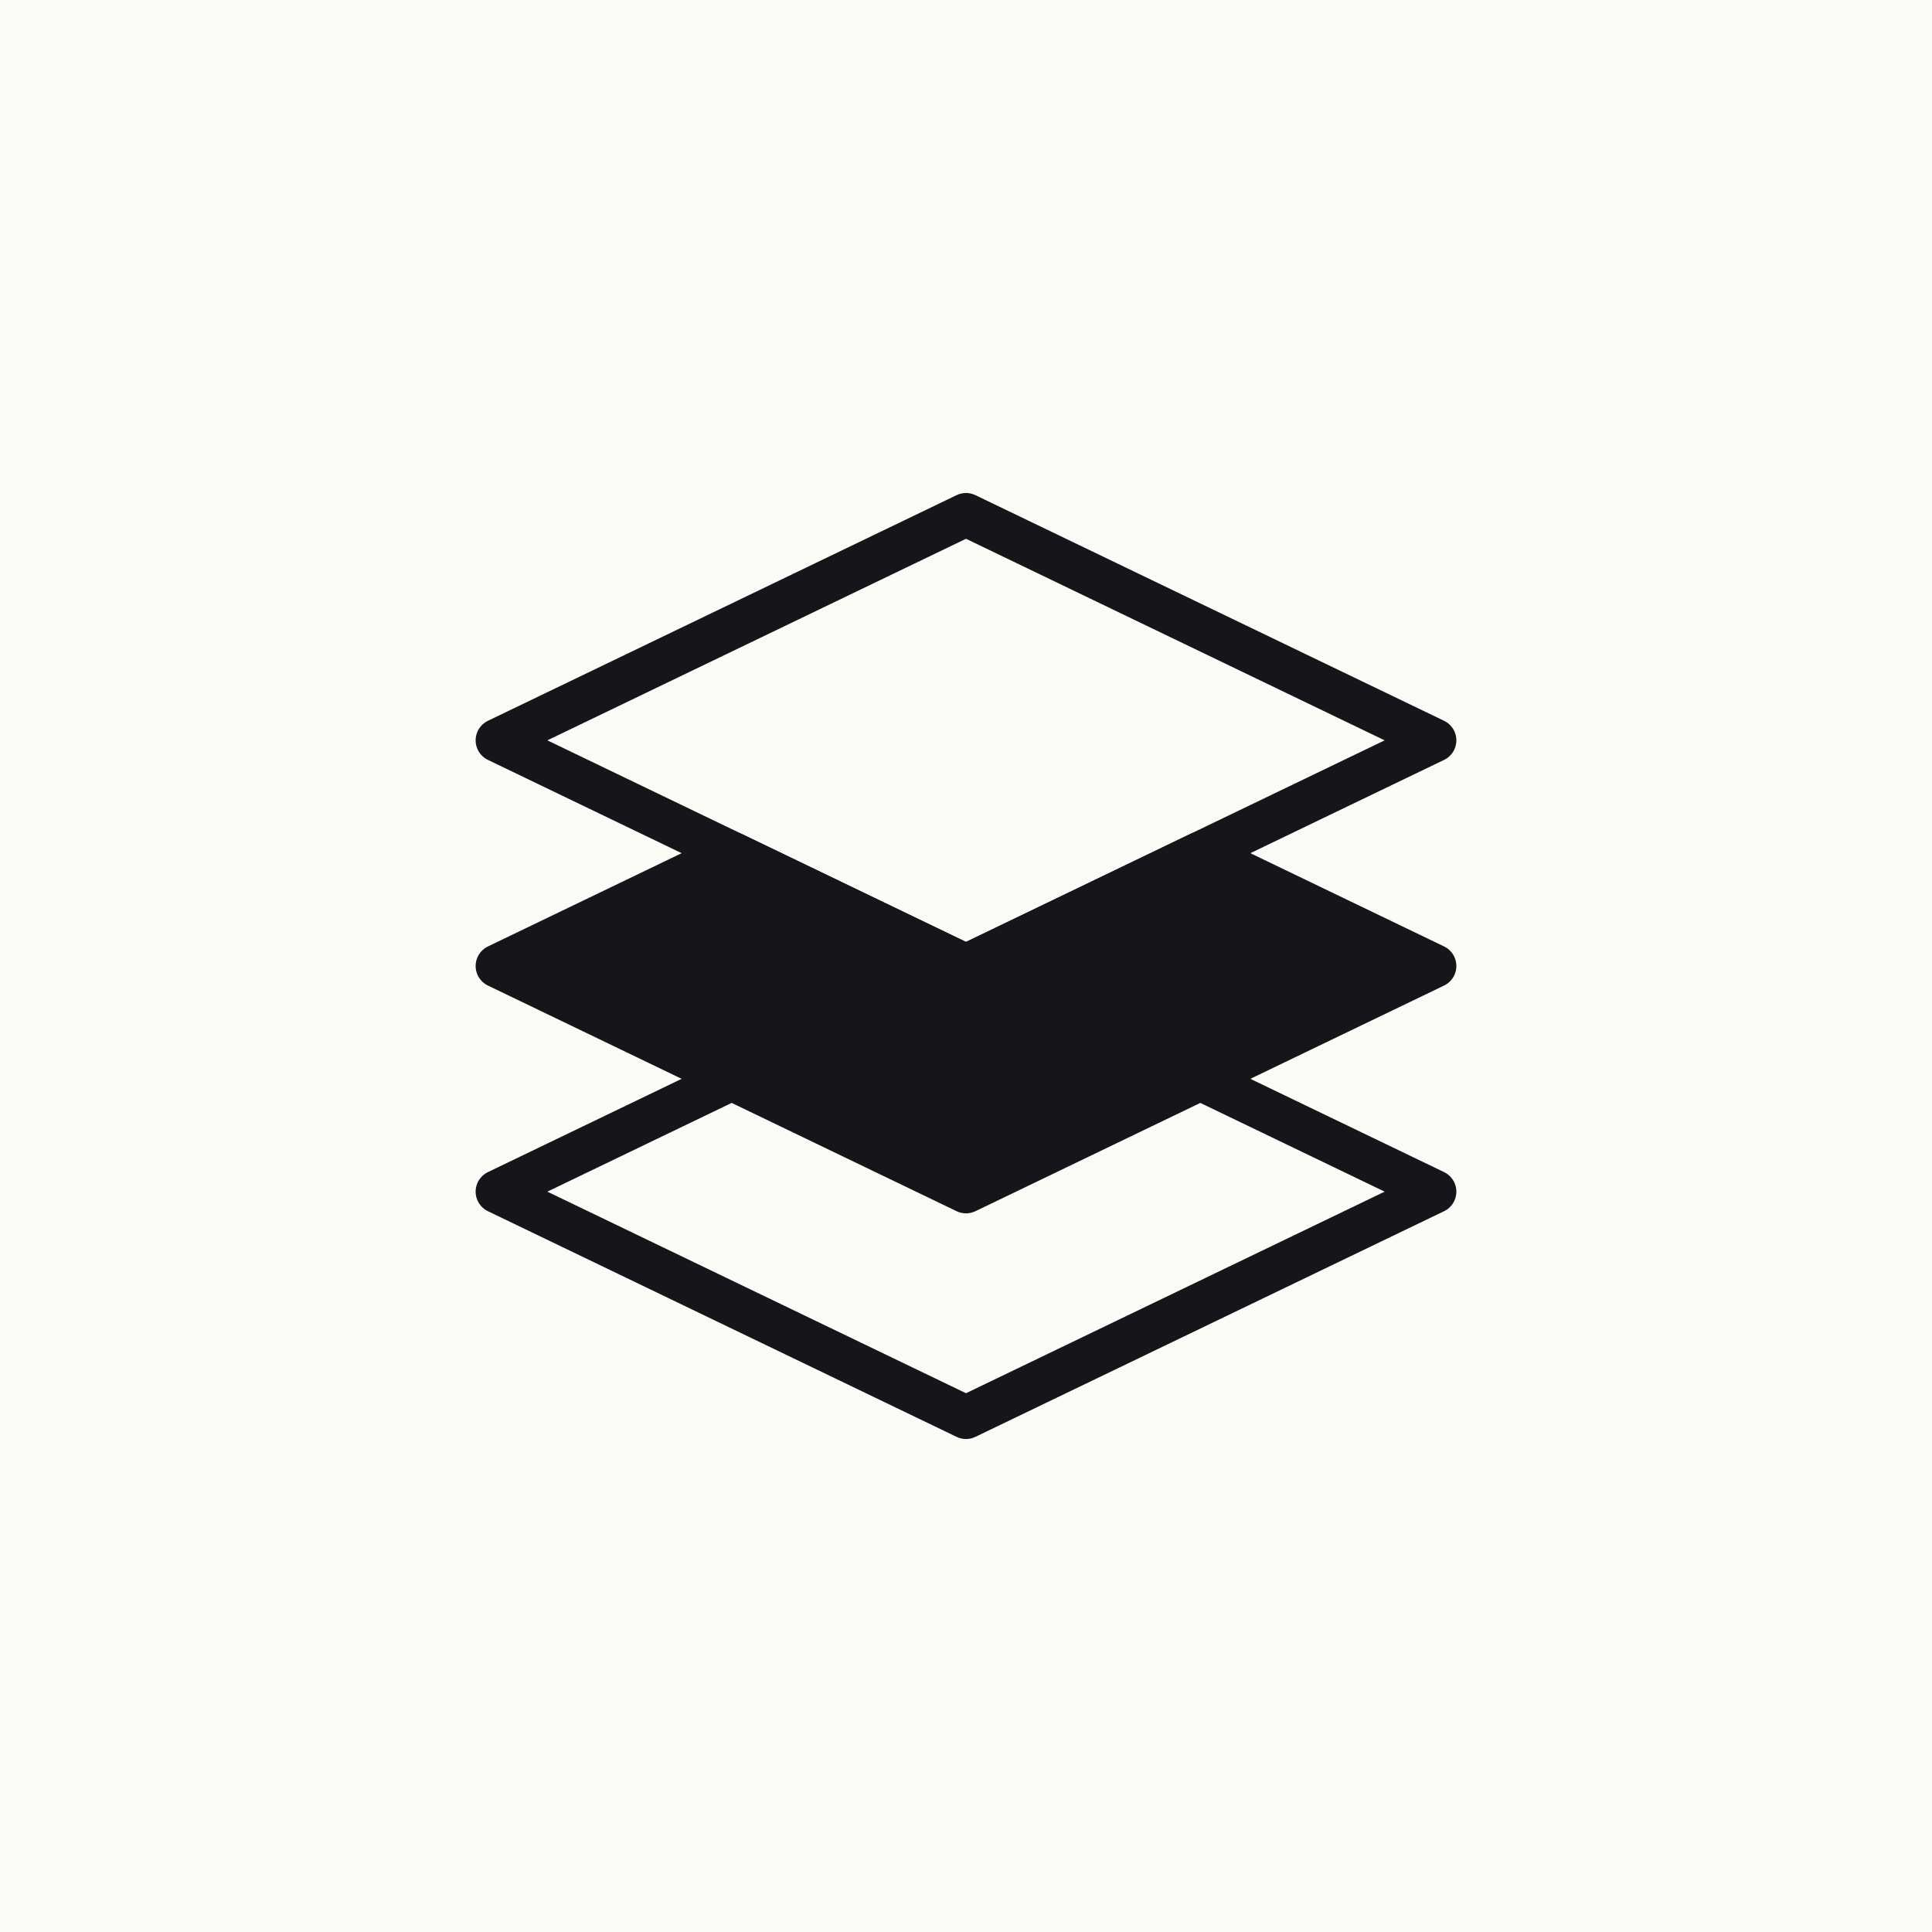
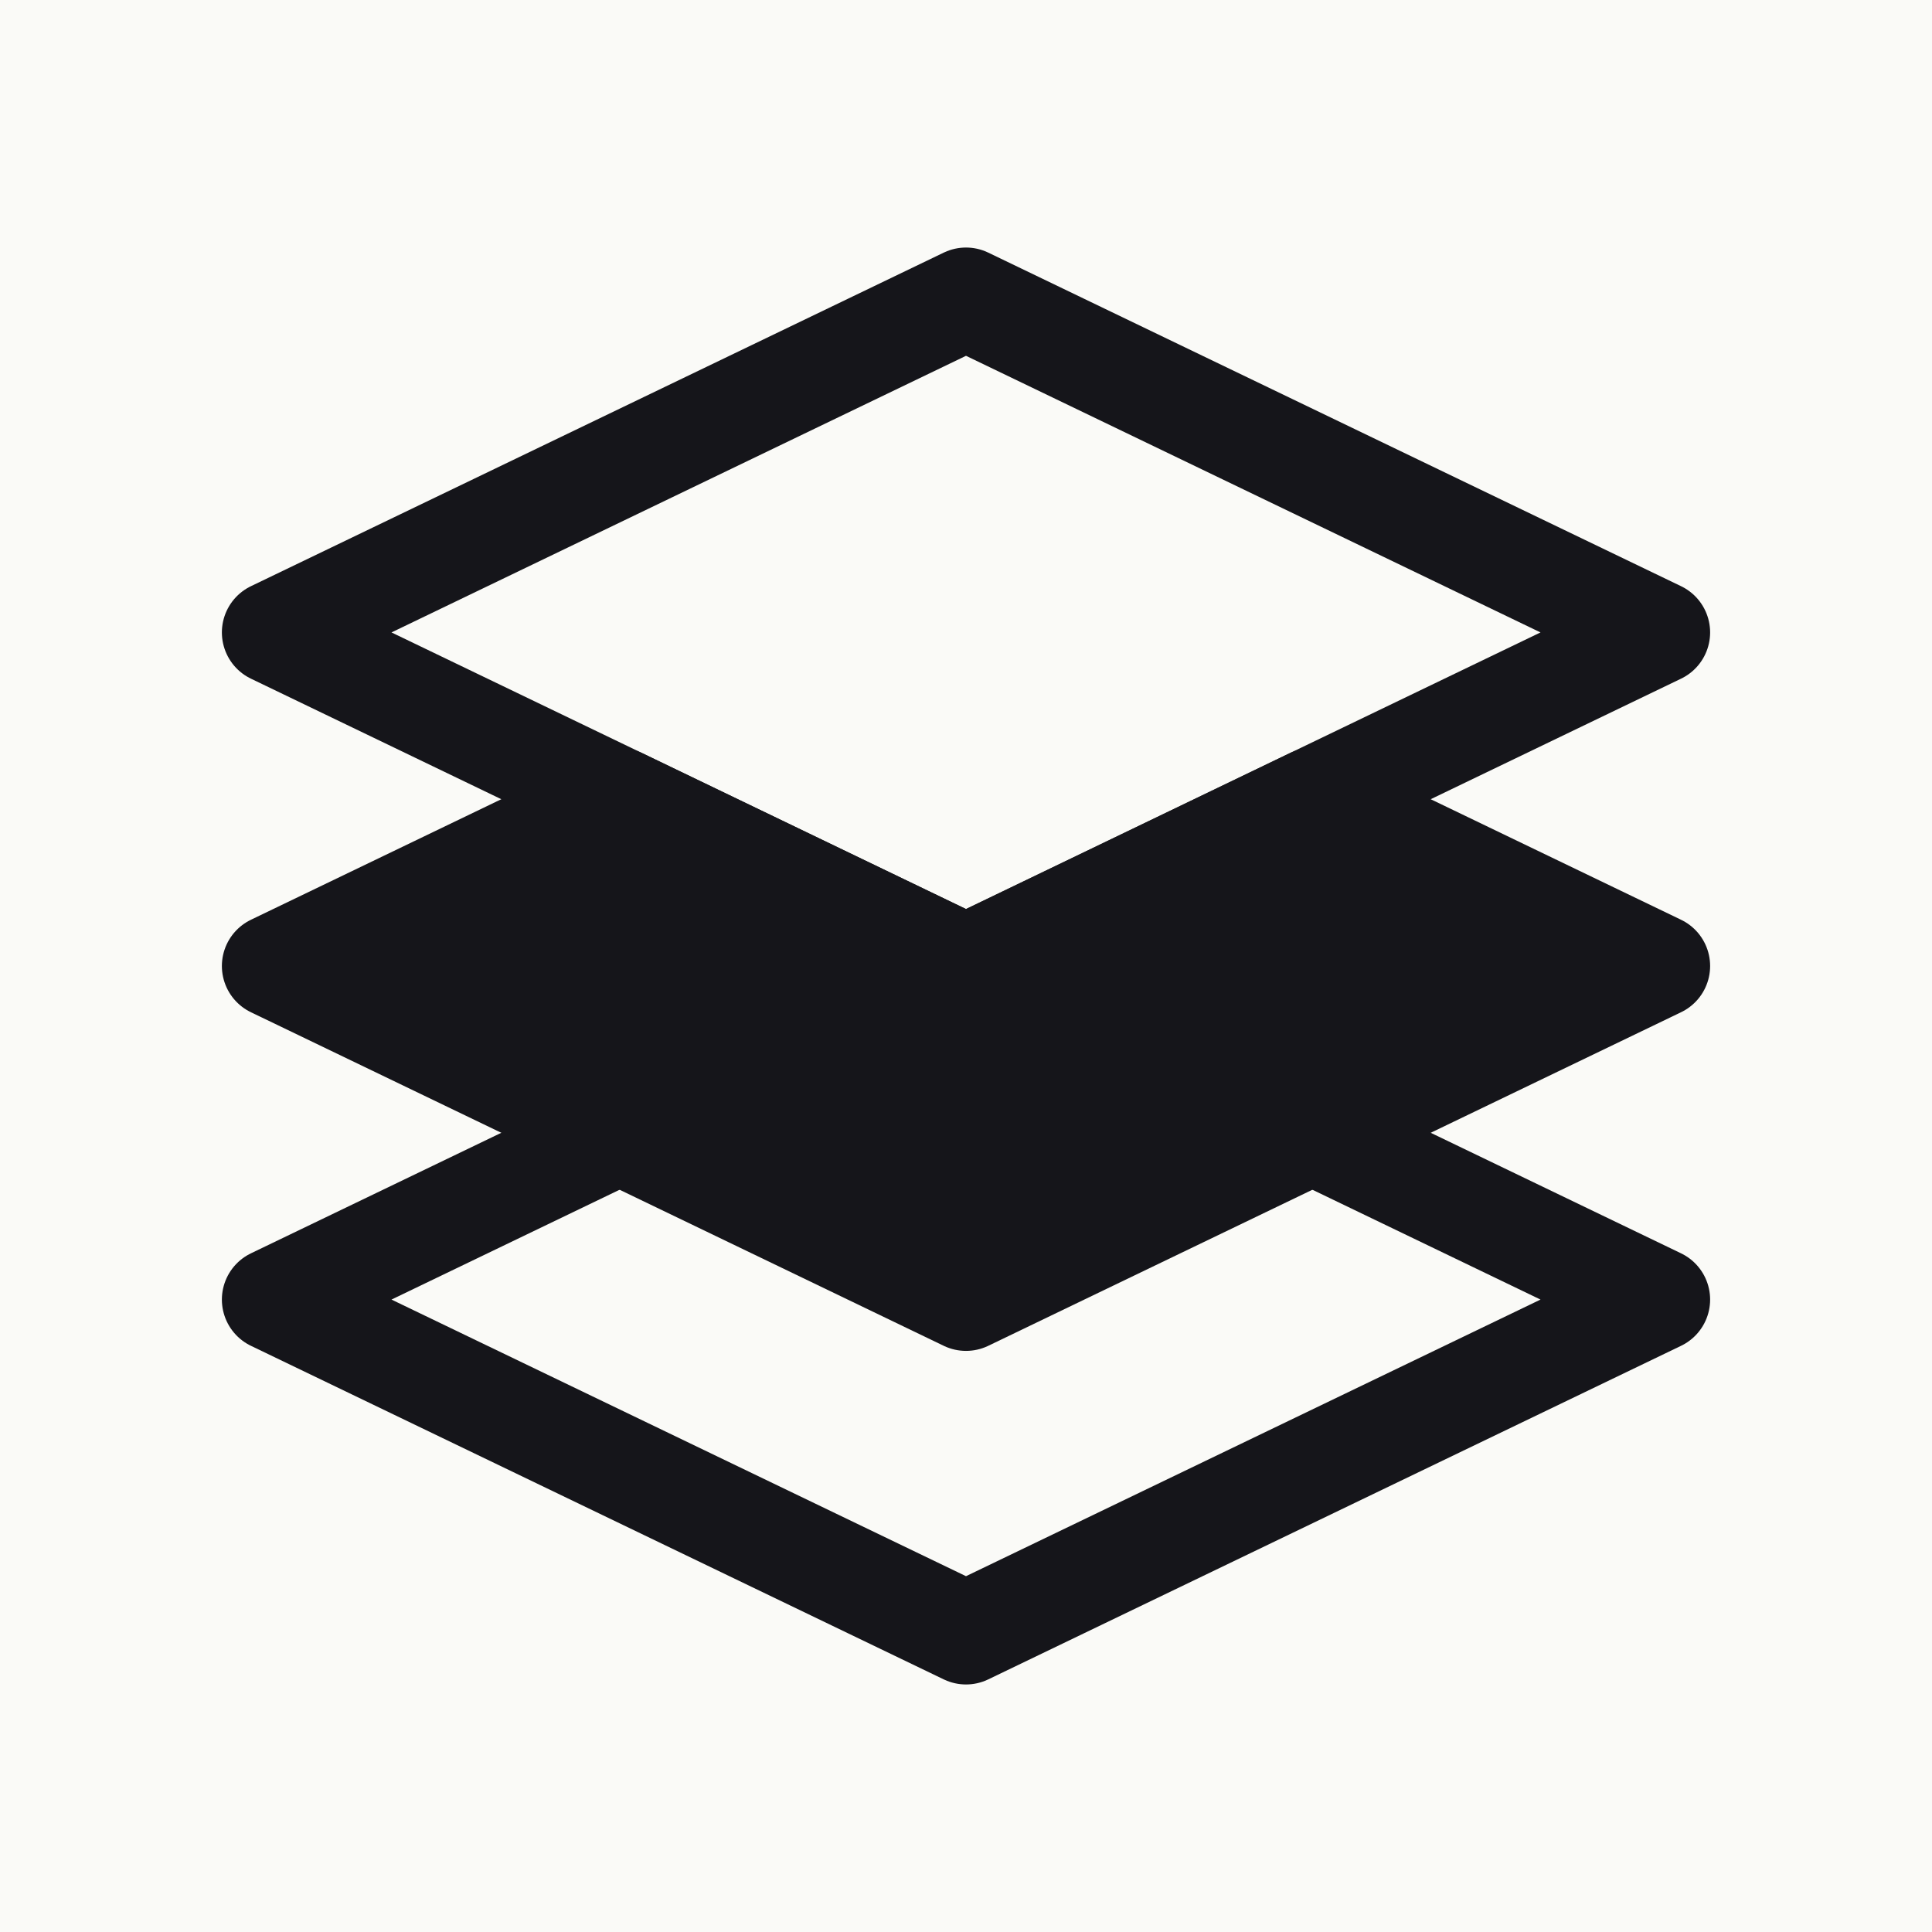
<svg xmlns="http://www.w3.org/2000/svg" width="128" height="128" viewBox="0 0 128 128" fill="none">
  <rect width="128" height="128" fill="#fafaf7" />
-   <g transform="translate(27.20,27.20) scale(1.15)" stroke-linejoin="round" stroke-width="2.5" stroke="#15151a">
+   <g transform="translate(9.60,9.60) scale(1.7)" stroke-linejoin="round" stroke-width="4" stroke="#15151a">
    <polygon points="32,32 59,45 32,58 5,45" fill="none" />
    <polygon points="18.5,25.5 5,32 32,45 59,32 45.5,25.5 32,32" fill="#15151a" />
    <polygon points="32,6 59,19 32,32 5,19" fill="none" />
  </g>
</svg>
